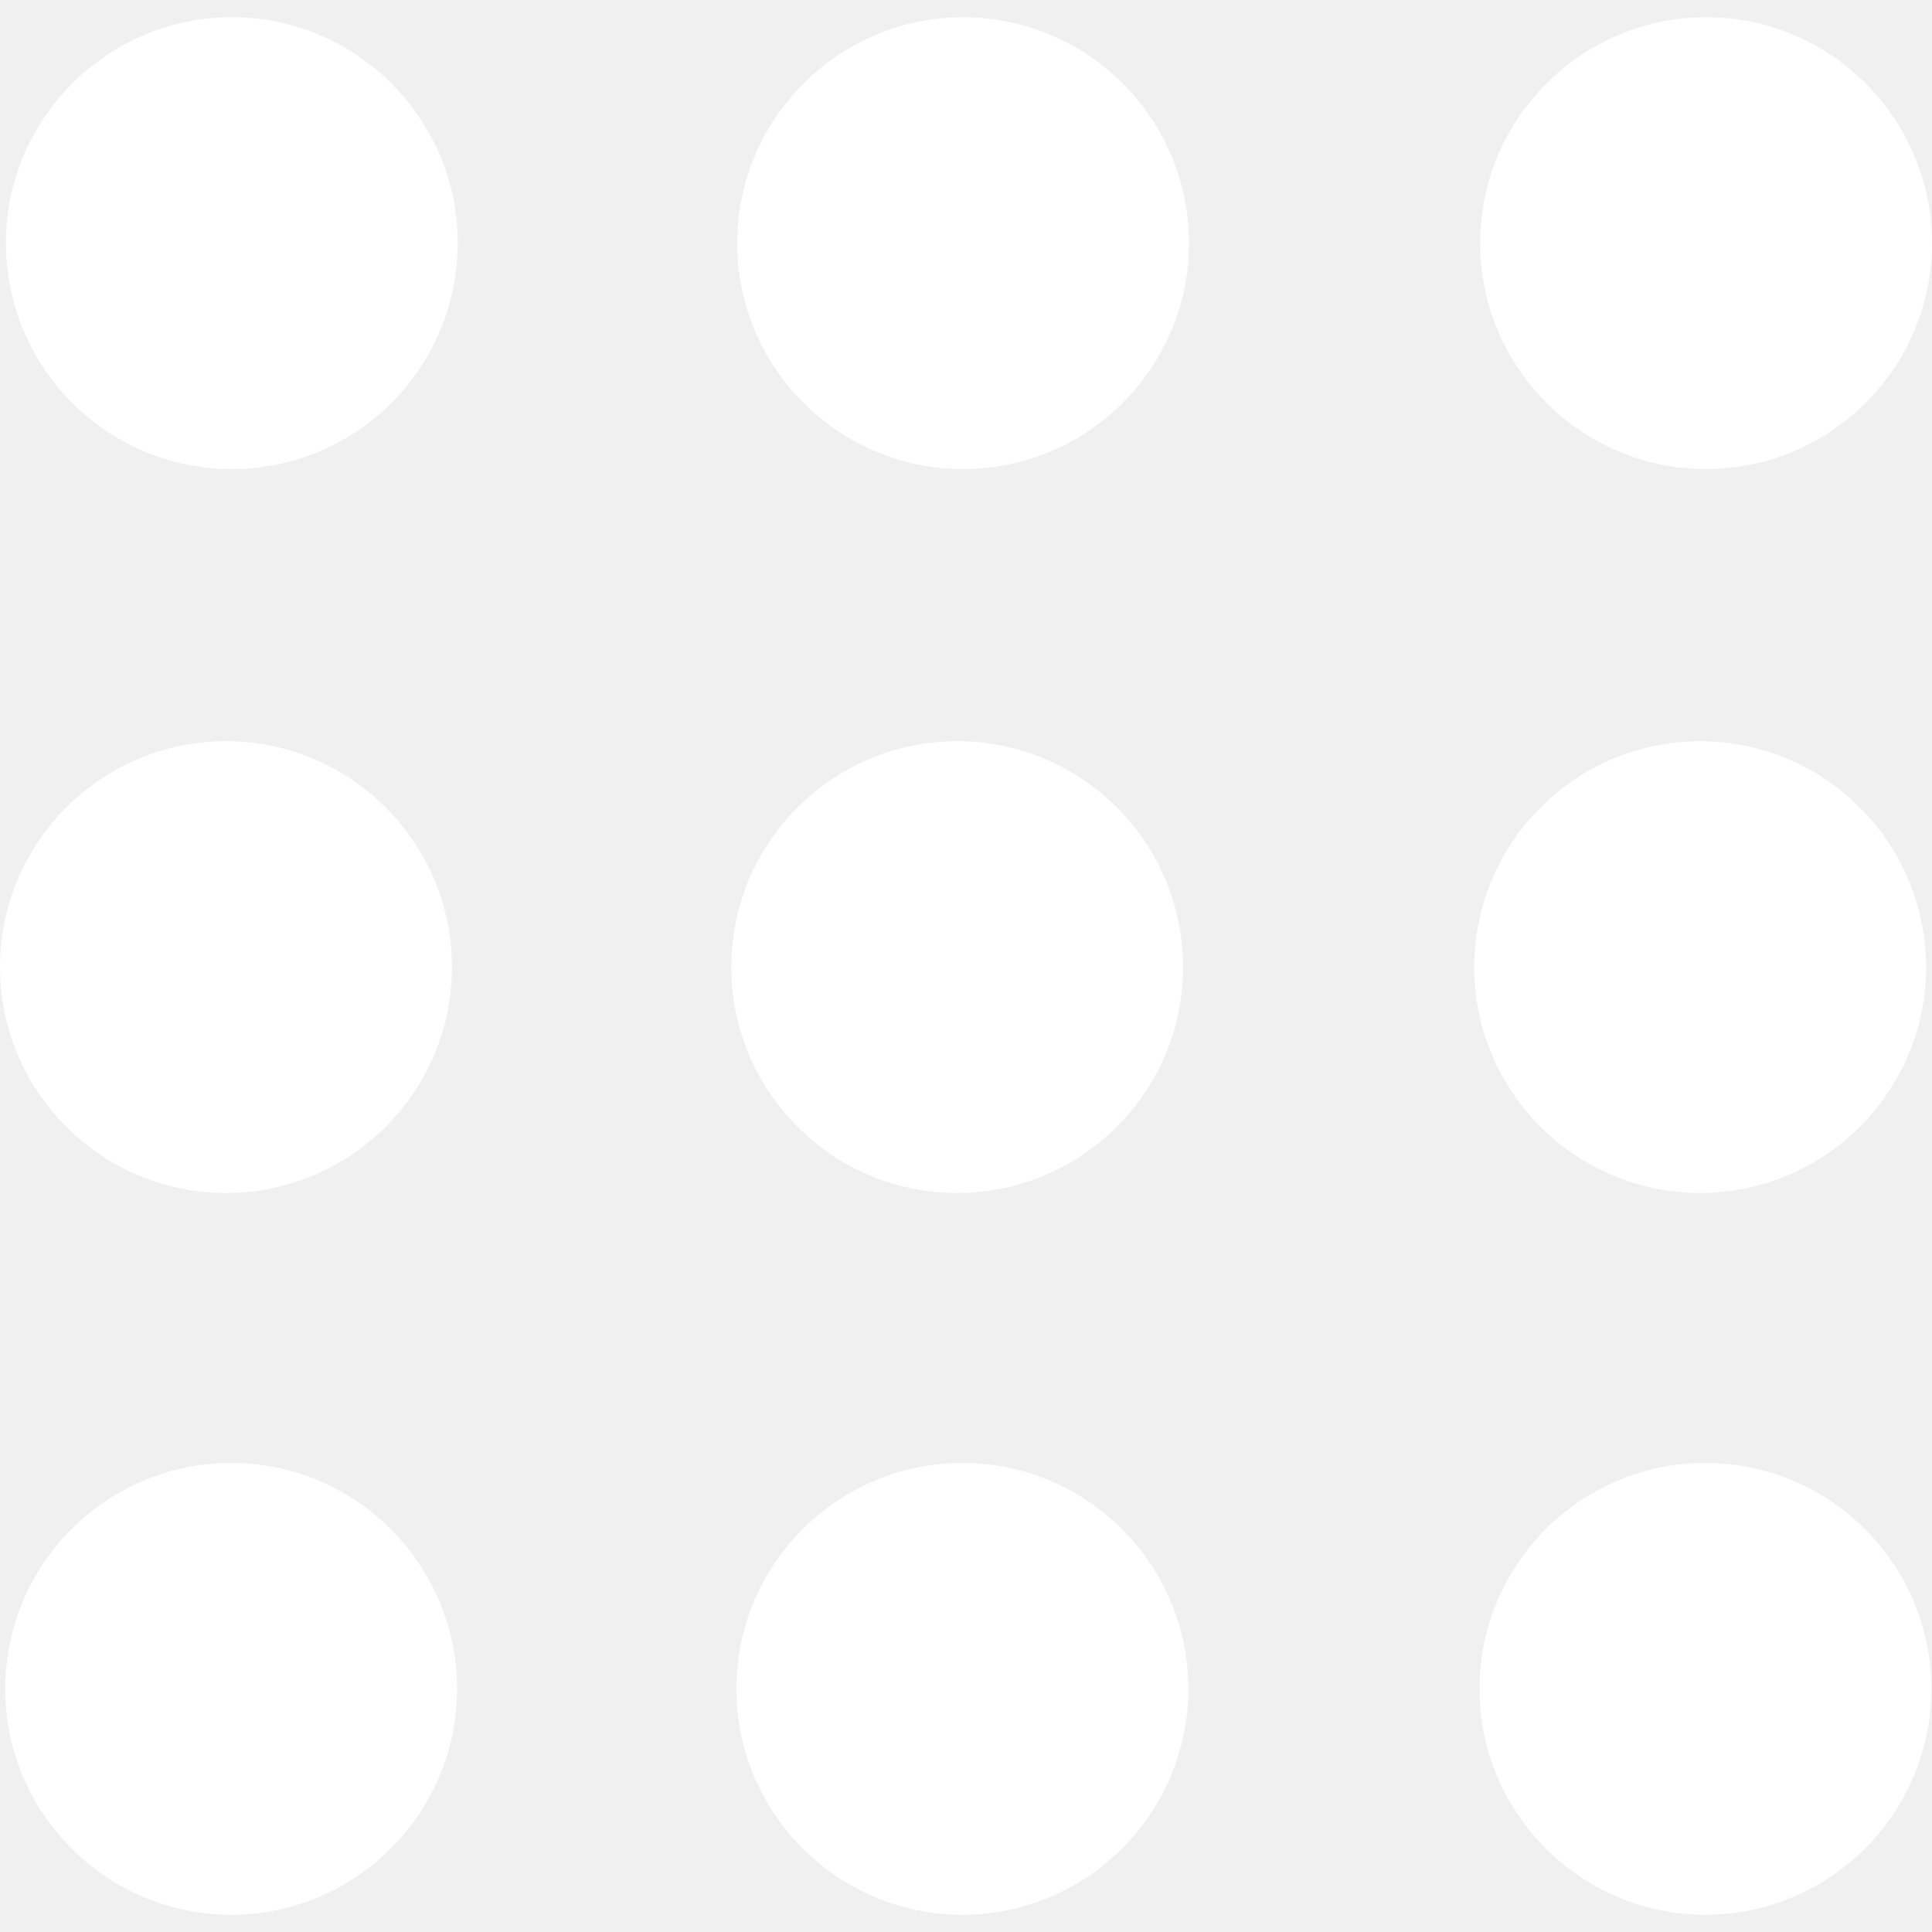
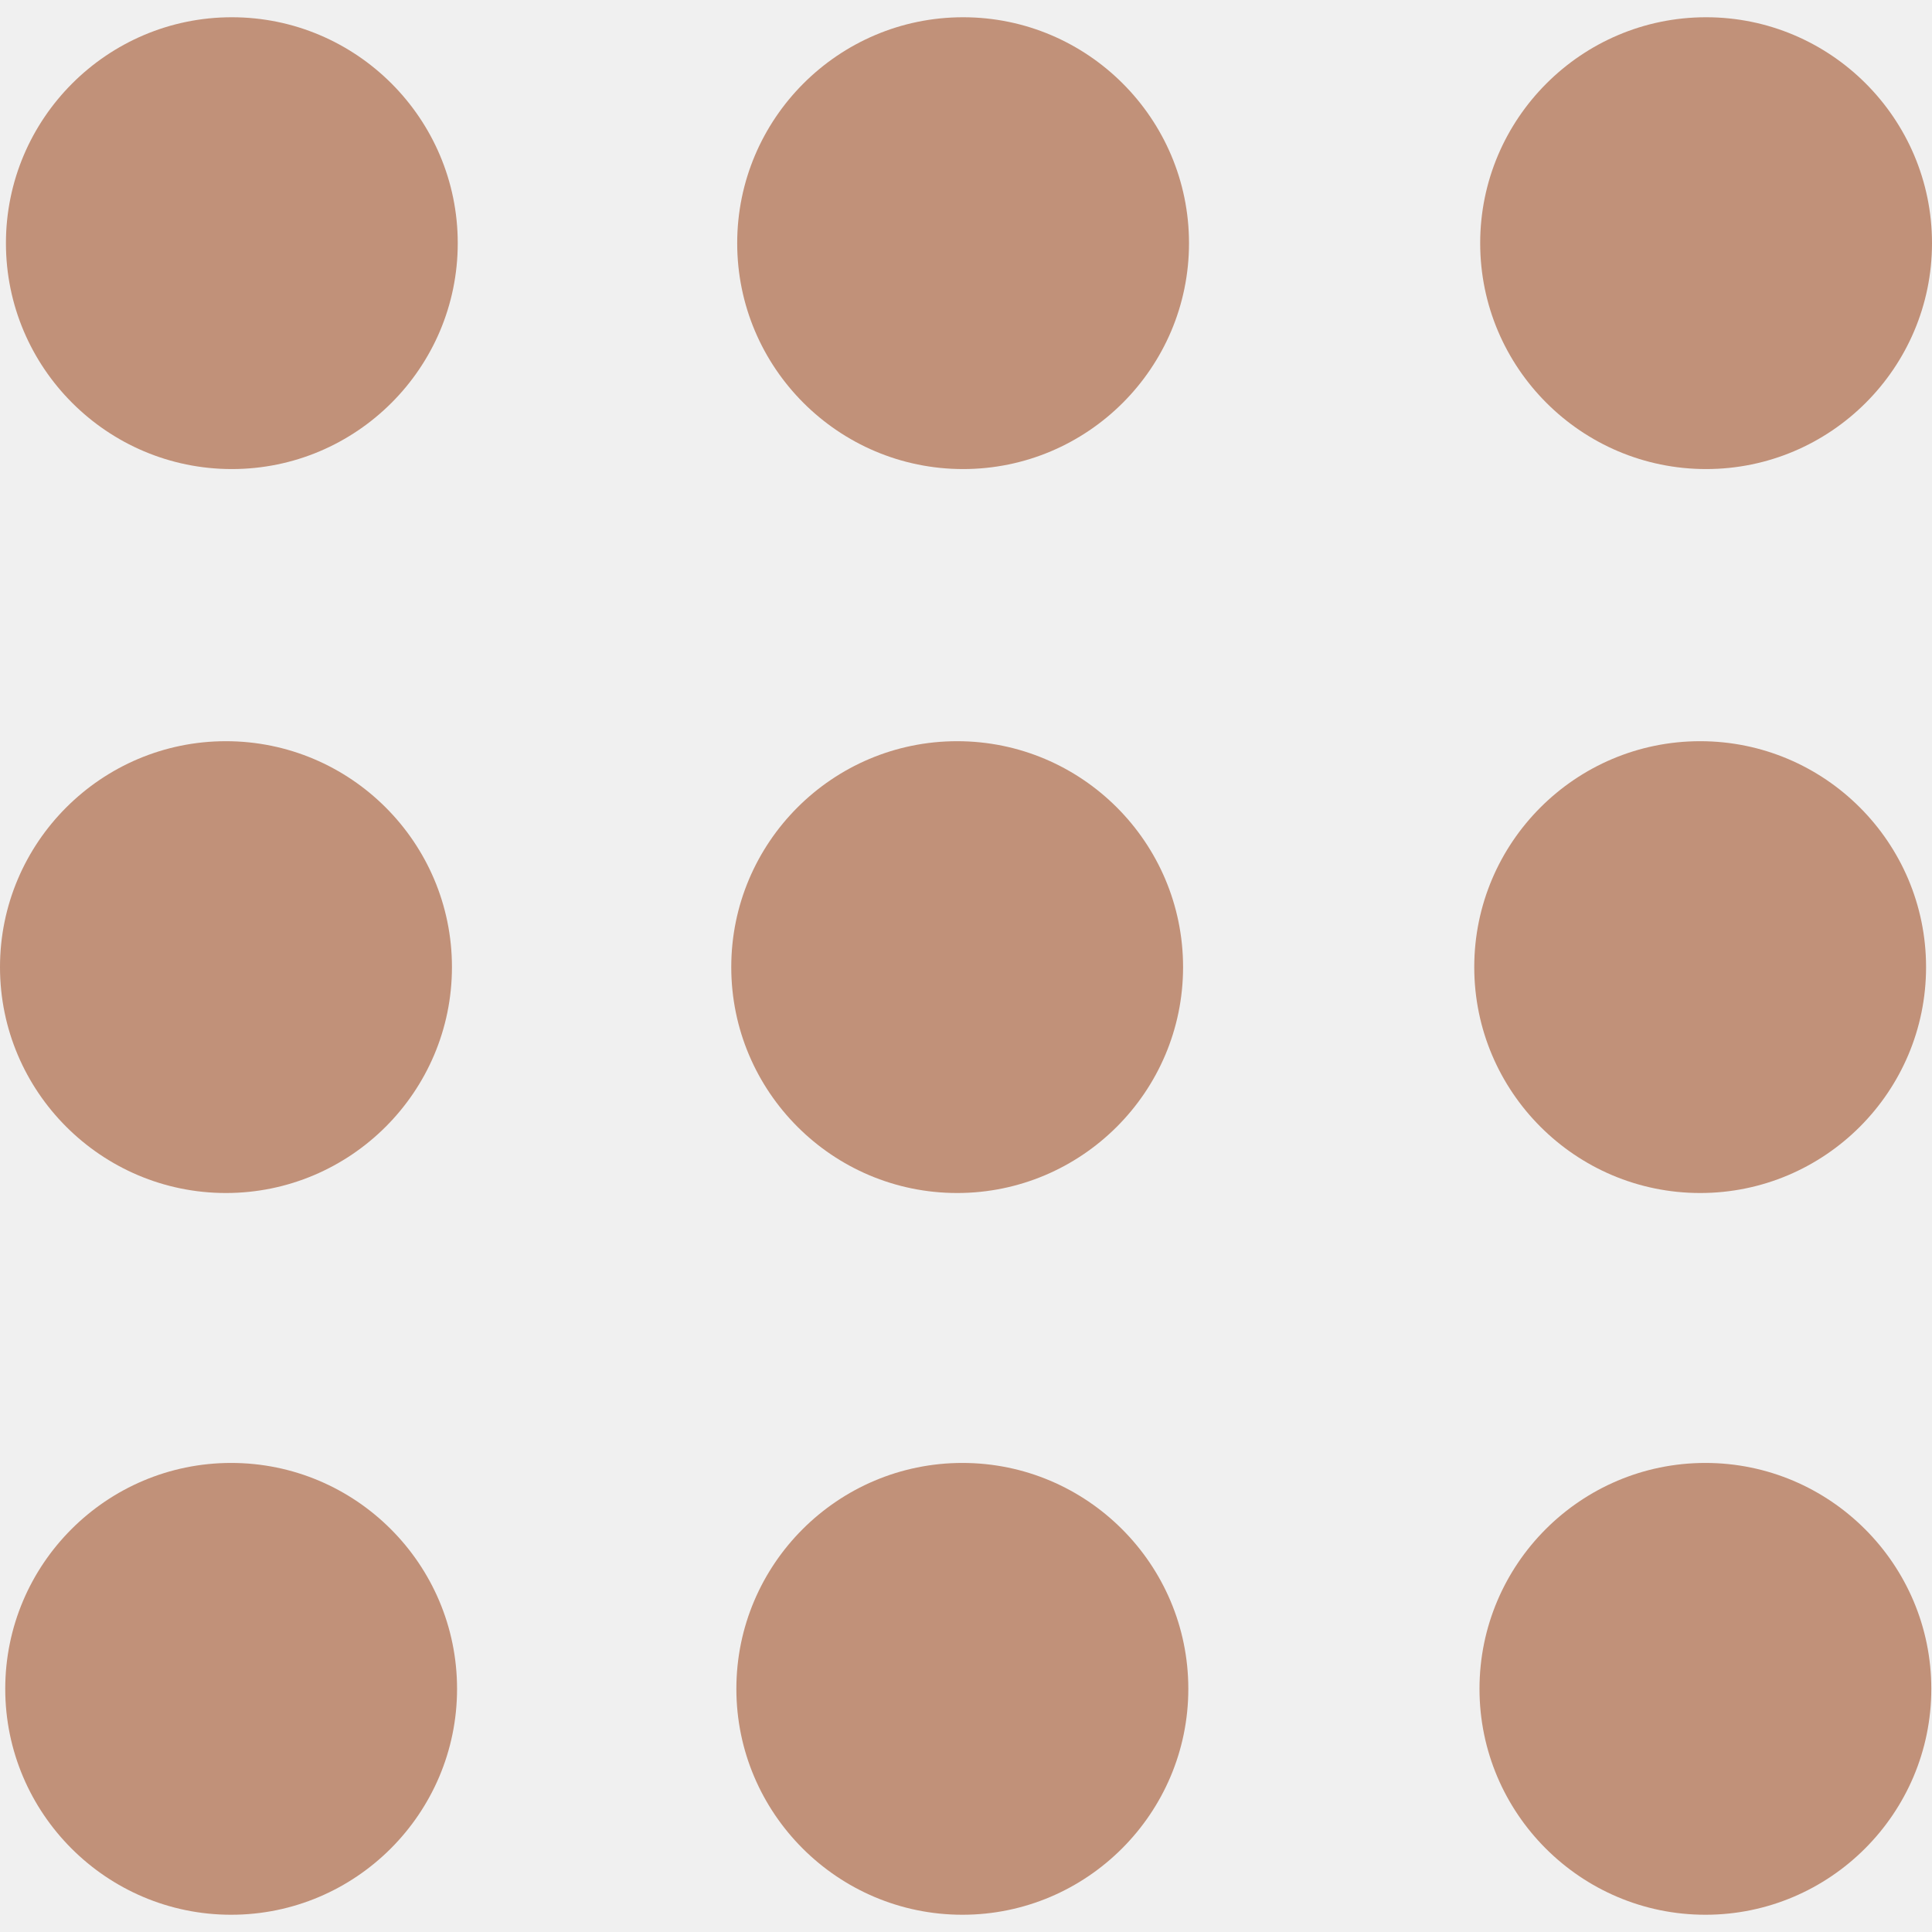
<svg xmlns="http://www.w3.org/2000/svg" width="14" height="14" viewBox="0 0 14 14" fill="none">
  <g clip-path="url(#clip0_126_686)">
-     <path d="M1.68 0.125C0.777 0.125 0.043 0.86 0.043 1.762C0.043 2.665 0.777 3.399 1.68 3.399C2.583 3.399 3.317 2.665 3.317 1.762C3.317 0.86 2.583 0.125 1.68 0.125Z" fill="white" />
-     <path d="M6.979 0.125C6.076 0.125 5.342 0.86 5.342 1.762C5.342 2.665 6.076 3.399 6.979 3.399C7.882 3.399 8.616 2.665 8.616 1.762C8.616 0.86 7.882 0.125 6.979 0.125Z" fill="white" />
-     <path d="M12.363 3.399C13.265 3.399 14 2.665 14 1.762C14 0.86 13.266 0.125 12.363 0.125C11.46 0.125 10.726 0.86 10.726 1.762C10.726 2.665 11.46 3.399 12.363 3.399Z" fill="white" />
-     <path d="M1.637 8.645C2.54 8.645 3.275 7.911 3.275 7.008C3.275 6.105 2.54 5.371 1.637 5.371C0.735 5.371 0 6.105 0 7.008C0 7.911 0.735 8.645 1.637 8.645Z" fill="white" />
-     <path d="M6.936 8.645C7.838 8.645 8.573 7.911 8.573 7.008C8.573 6.105 7.839 5.371 6.936 5.371C6.033 5.371 5.299 6.105 5.299 7.008C5.299 7.911 6.033 8.645 6.936 8.645Z" fill="white" />
-     <path d="M12.32 8.645C13.223 8.645 13.957 7.911 13.957 7.008C13.957 6.105 13.223 5.371 12.32 5.371C11.417 5.371 10.683 6.105 10.683 7.008C10.683 7.911 11.417 8.645 12.32 8.645Z" fill="white" />
-     <path d="M1.675 10.601C0.772 10.601 0.038 11.335 0.038 12.238C0.038 13.14 0.772 13.875 1.675 13.875C2.578 13.875 3.312 13.14 3.312 12.238C3.312 11.335 2.578 10.601 1.675 10.601Z" fill="white" />
-     <path d="M6.974 10.601C6.071 10.601 5.336 11.335 5.336 12.238C5.336 13.14 6.071 13.875 6.974 13.875C7.876 13.875 8.611 13.14 8.611 12.238C8.611 11.335 7.876 10.601 6.974 10.601Z" fill="white" />
-     <path d="M12.358 10.601C11.455 10.601 10.721 11.335 10.721 12.238C10.721 13.14 11.455 13.875 12.358 13.875C13.261 13.875 13.995 13.14 13.995 12.238C13.995 11.335 13.26 10.601 12.358 10.601Z" fill="white" />
+     <path d="M1.68 0.125C0.777 0.125 0.043 0.86 0.043 1.762C0.043 2.665 0.777 3.399 1.68 3.399C2.583 3.399 3.317 2.665 3.317 1.762C3.317 0.86 2.583 0.125 1.68 0.125Z" fill="#C19179" />
+     <path d="M6.979 0.125C6.076 0.125 5.342 0.86 5.342 1.762C5.342 2.665 6.076 3.399 6.979 3.399C7.882 3.399 8.616 2.665 8.616 1.762C8.616 0.86 7.882 0.125 6.979 0.125Z" fill="#C19179" />
+     <path d="M12.363 3.399C13.265 3.399 14 2.665 14 1.762C14 0.86 13.266 0.125 12.363 0.125C11.46 0.125 10.726 0.86 10.726 1.762C10.726 2.665 11.46 3.399 12.363 3.399Z" fill="#C19179" />
+     <path d="M1.637 8.645C2.54 8.645 3.275 7.911 3.275 7.008C3.275 6.105 2.54 5.371 1.637 5.371C0.735 5.371 0 6.105 0 7.008C0 7.911 0.735 8.645 1.637 8.645Z" fill="#C19179" />
+     <path d="M6.936 8.645C7.838 8.645 8.573 7.911 8.573 7.008C8.573 6.105 7.839 5.371 6.936 5.371C6.033 5.371 5.299 6.105 5.299 7.008C5.299 7.911 6.033 8.645 6.936 8.645Z" fill="#C19179" />
+     <path d="M12.32 8.645C13.223 8.645 13.957 7.911 13.957 7.008C13.957 6.105 13.223 5.371 12.32 5.371C11.417 5.371 10.683 6.105 10.683 7.008C10.683 7.911 11.417 8.645 12.32 8.645Z" fill="#C19179" />
+     <path d="M1.675 10.601C0.772 10.601 0.038 11.335 0.038 12.238C0.038 13.14 0.772 13.875 1.675 13.875C2.578 13.875 3.312 13.14 3.312 12.238C3.312 11.335 2.578 10.601 1.675 10.601Z" fill="#C19179" />
+     <path d="M6.974 10.601C6.071 10.601 5.336 11.335 5.336 12.238C5.336 13.14 6.071 13.875 6.974 13.875C7.876 13.875 8.611 13.14 8.611 12.238C8.611 11.335 7.876 10.601 6.974 10.601Z" fill="#C19179" />
+     <path d="M12.358 10.601C11.455 10.601 10.721 11.335 10.721 12.238C10.721 13.14 11.455 13.875 12.358 13.875C13.261 13.875 13.995 13.14 13.995 12.238C13.995 11.335 13.26 10.601 12.358 10.601Z" fill="#C19179" />
  </g>
  <defs>
    <clipPath id="clip0_126_686">
-       <rect width="14" height="14" fill="white" />
+       <rect width="14" height="14" fill="#C19179" />
    </clipPath>
  </defs>
</svg>
